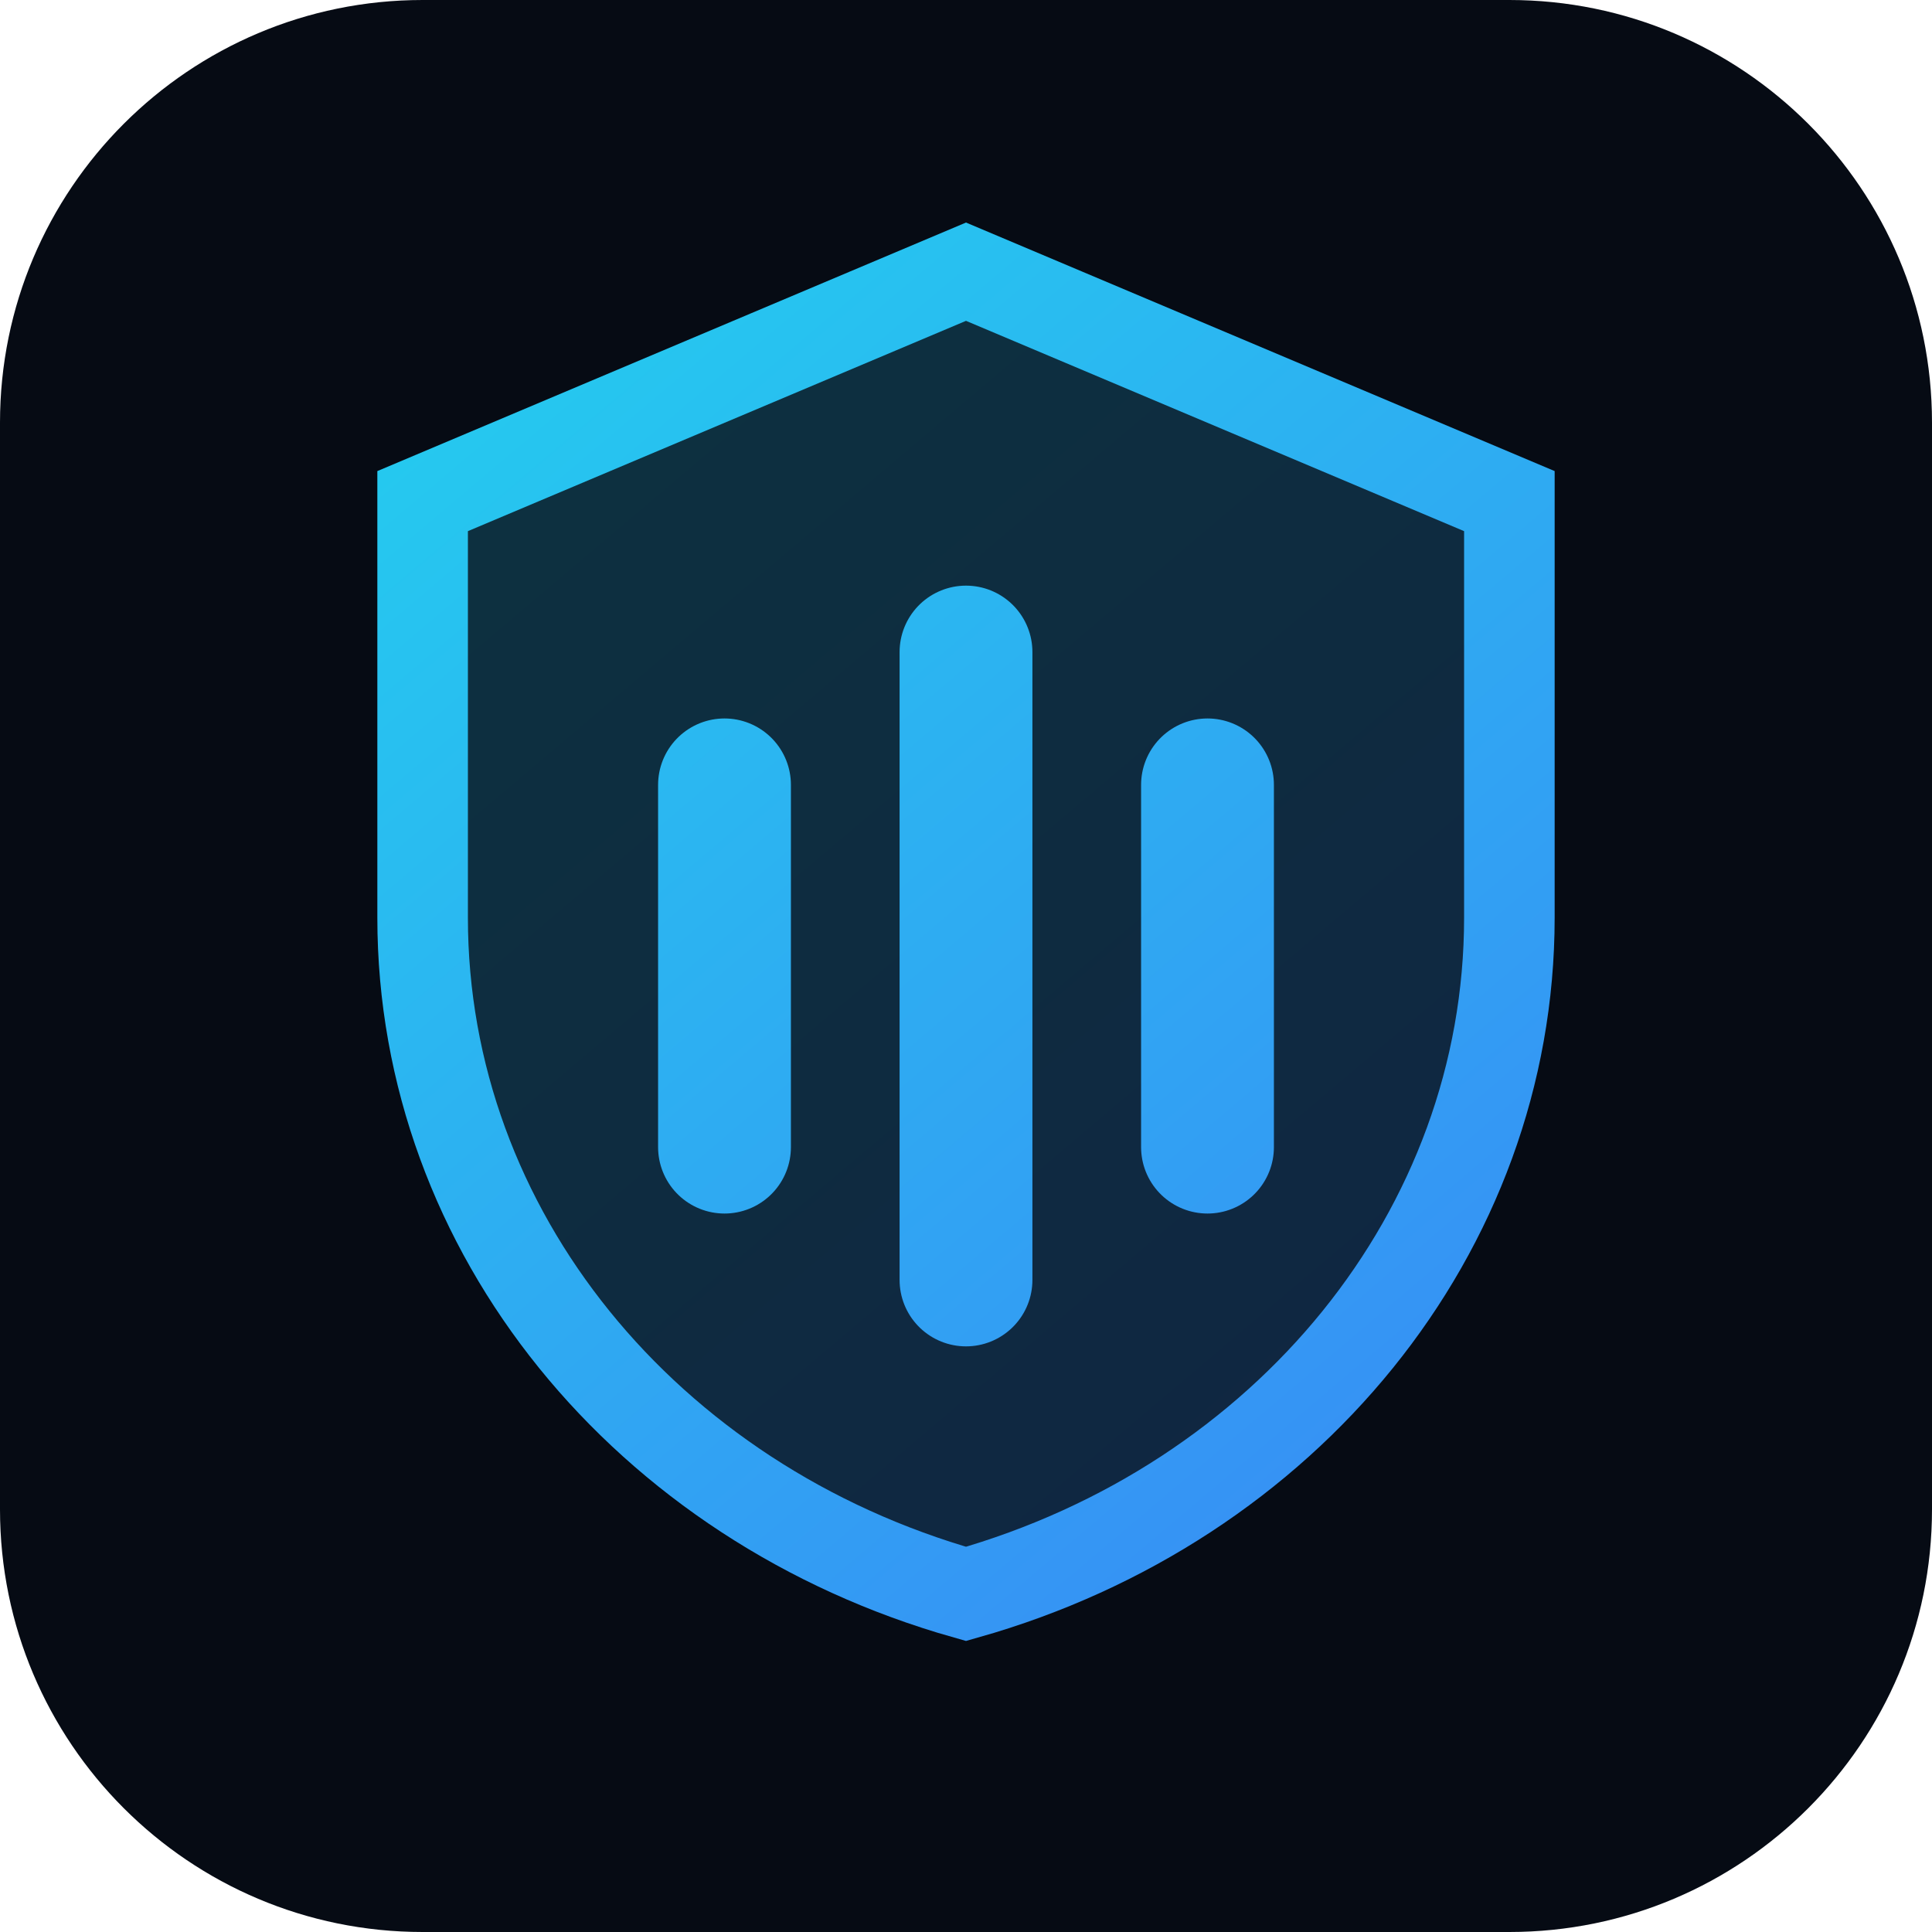
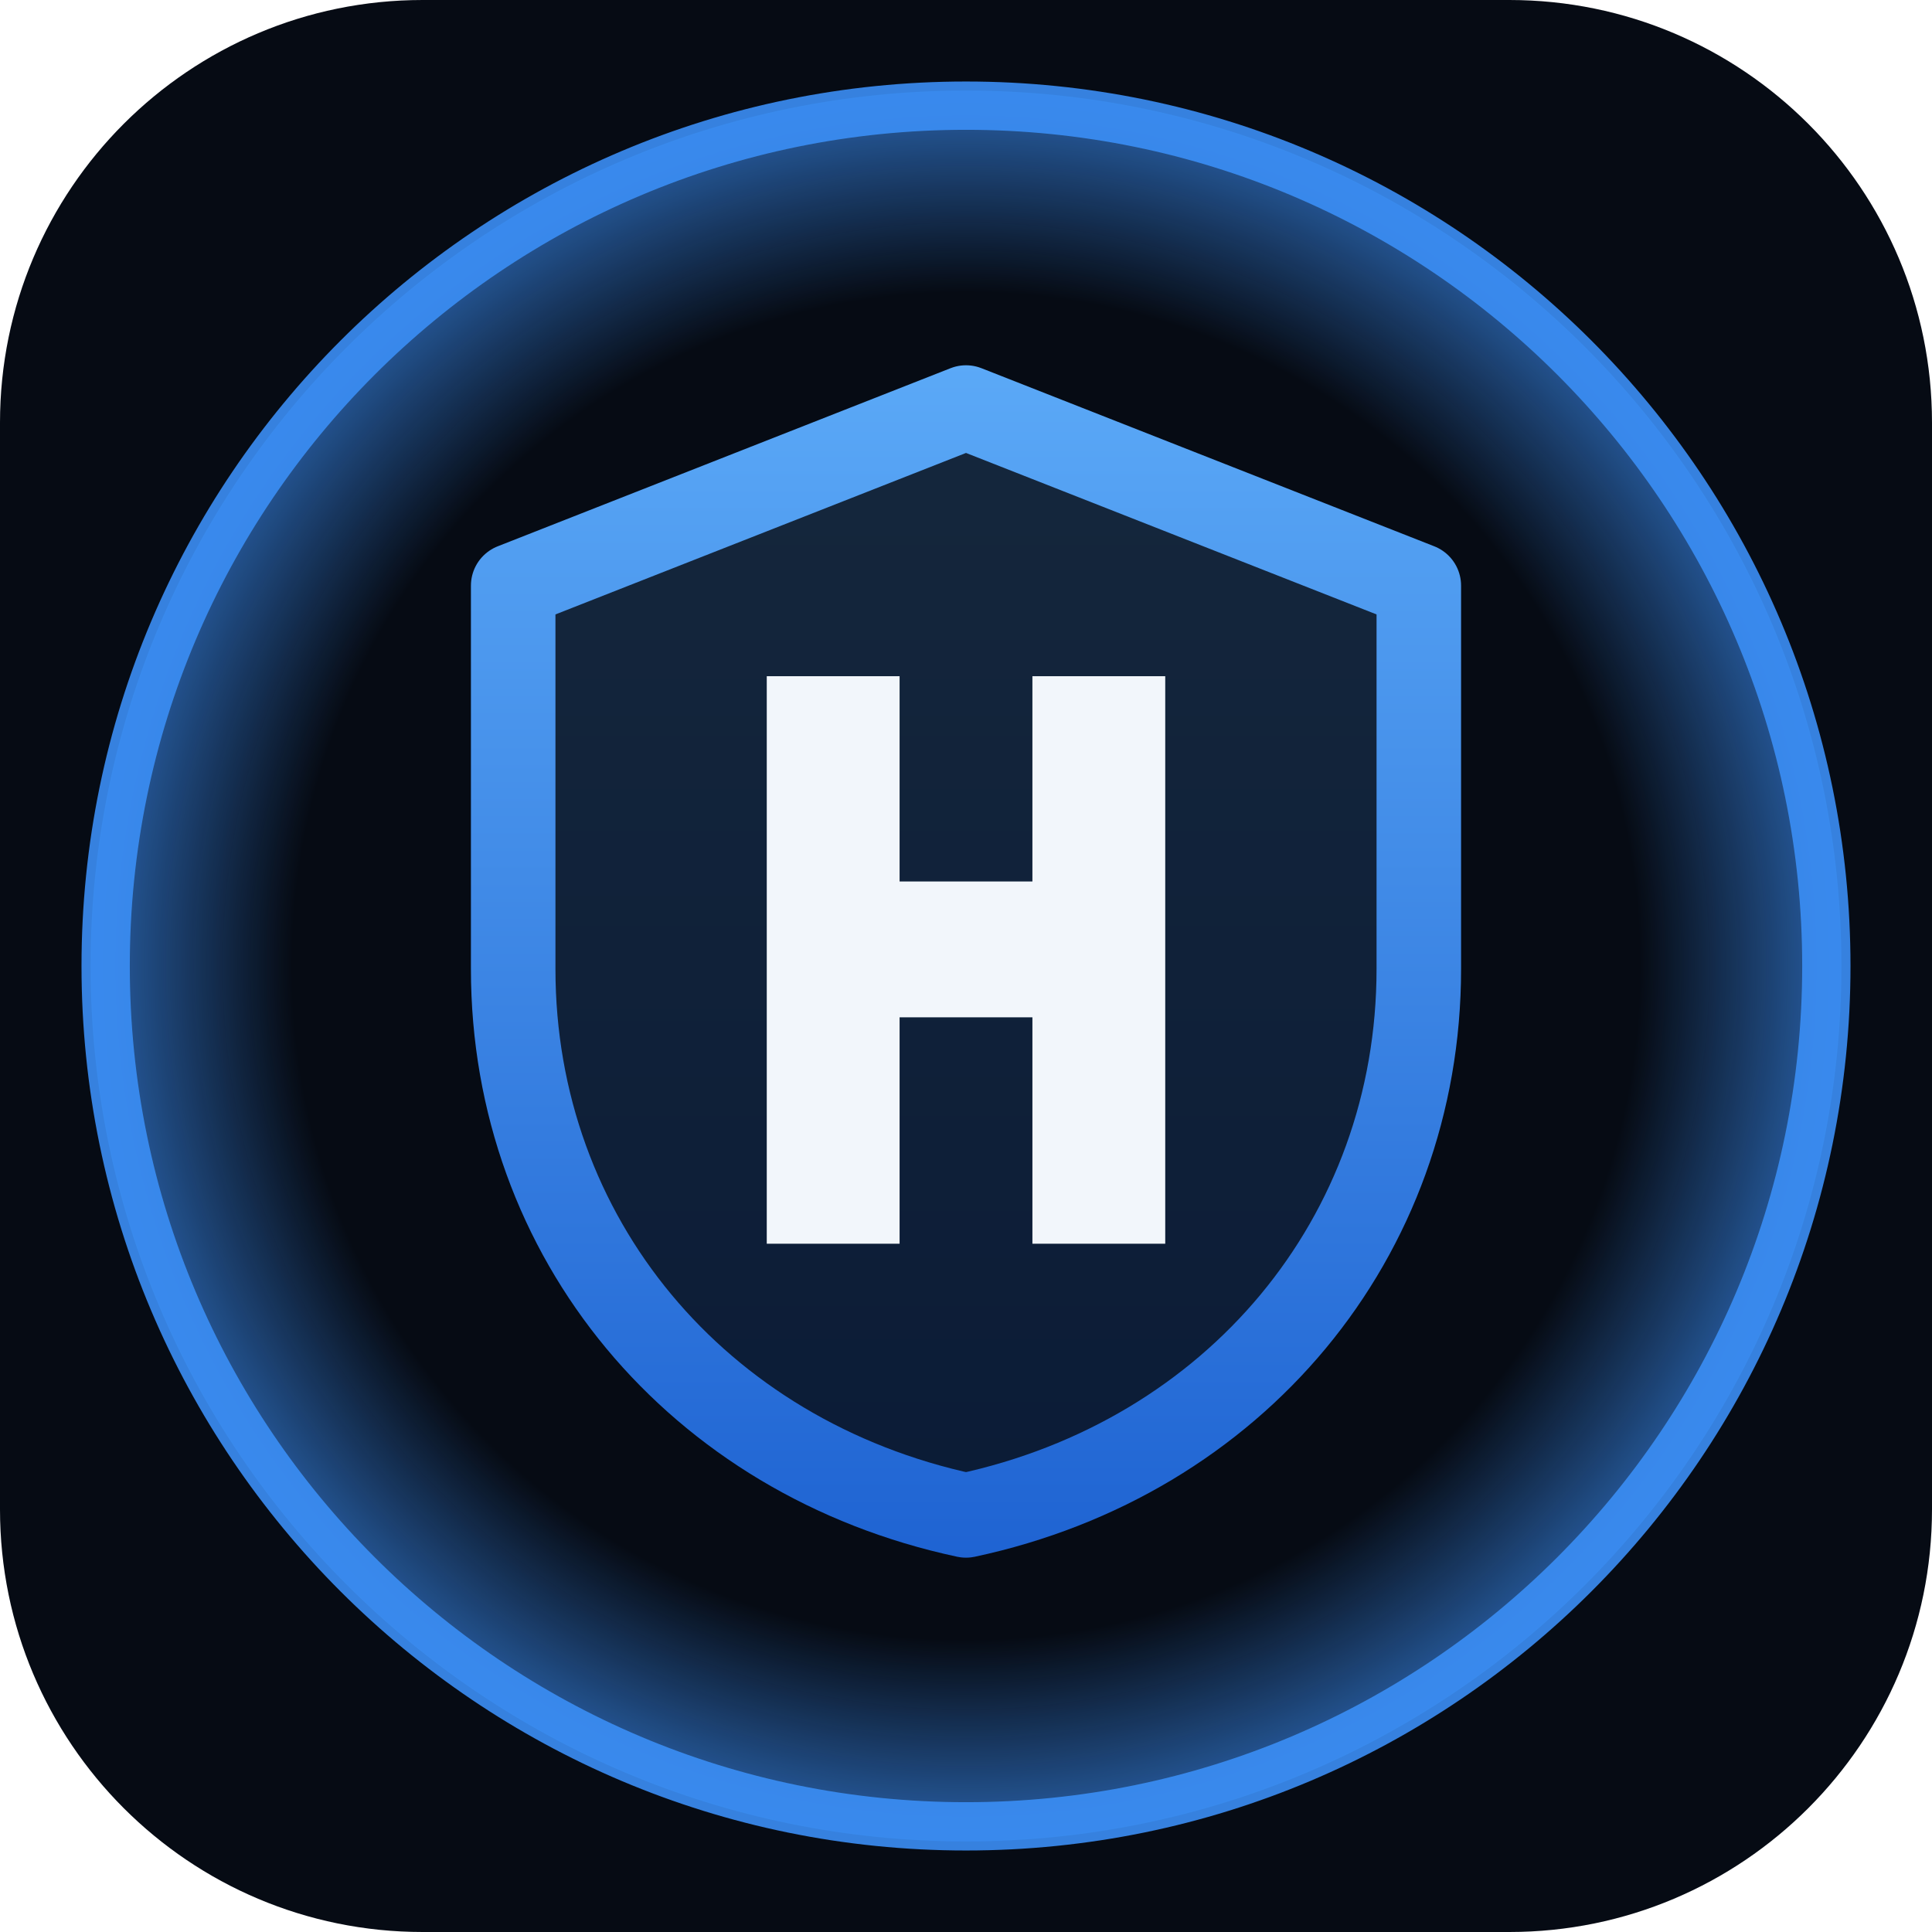
- <svg xmlns="http://www.w3.org/2000/svg" viewBox="0 0 32 32">
+ <svg xmlns="http://www.w3.org/2000/svg" viewBox="0 0 64 64">
  <defs>
-     <linearGradient id="g" x1="5" y1="3" x2="27" y2="29" gradientUnits="userSpaceOnUse">
-       <stop stop-color="#22D3EE" />
-       <stop offset="1" stop-color="#3B82F6" />
+     <linearGradient id="s" x1="32" y1="12" x2="32" y2="54" gradientUnits="userSpaceOnUse">
+       <stop stop-color="#5BA9F7" />
+       <stop offset="1" stop-color="#1B5FD0" />
    </linearGradient>
+     <radialGradient id="ring" cx="32" cy="32" r="31" gradientUnits="userSpaceOnUse">
+       <stop offset=".72" stop-color="#3B8EF5" stop-opacity="0" />
+       <stop offset="1" stop-color="#3B8EF5" stop-opacity=".85" />
+     </radialGradient>
  </defs>
-   <rect width="32" height="32" rx="7" fill="#060B14" />
-   <path d="M16 4.5l9 3.8v6.9c0 5.2-3.7 9.7-9 11.2-5.3-1.5-9-6-9-11.2V8.3l9-3.8z" fill="url(#g)" fill-opacity=".2" stroke="url(#g)" stroke-width="1.5" />
-   <path d="M12 13v6M16 10.8v10.4M20 13v6" stroke="url(#g)" stroke-width="2.2" stroke-linecap="round" />
+   <rect width="64" height="64" rx="14" fill="#060B14" />
+   <circle cx="32" cy="32" r="29" fill="url(#ring)" />
+   <circle cx="32" cy="32" r="28.5" fill="none" stroke="#3B8EF5" stroke-width="1.6" opacity=".9" />
+   <path d="M32 13.5 47 19.4v12.7c0 8.9-6.1 16.2-15 18.1-8.9-1.9-15-9.2-15-18.1V19.4z" fill="url(#s)" fill-opacity=".18" stroke="url(#s)" stroke-width="2.8" stroke-linejoin="round" />
+   <path d="M25.4 22.4h4.4v6.8h4.4v-6.8h4.4v18.8h-4.4v-7.5h-4.4v7.5h-4.4z" fill="#F2F6FB" />
</svg>
